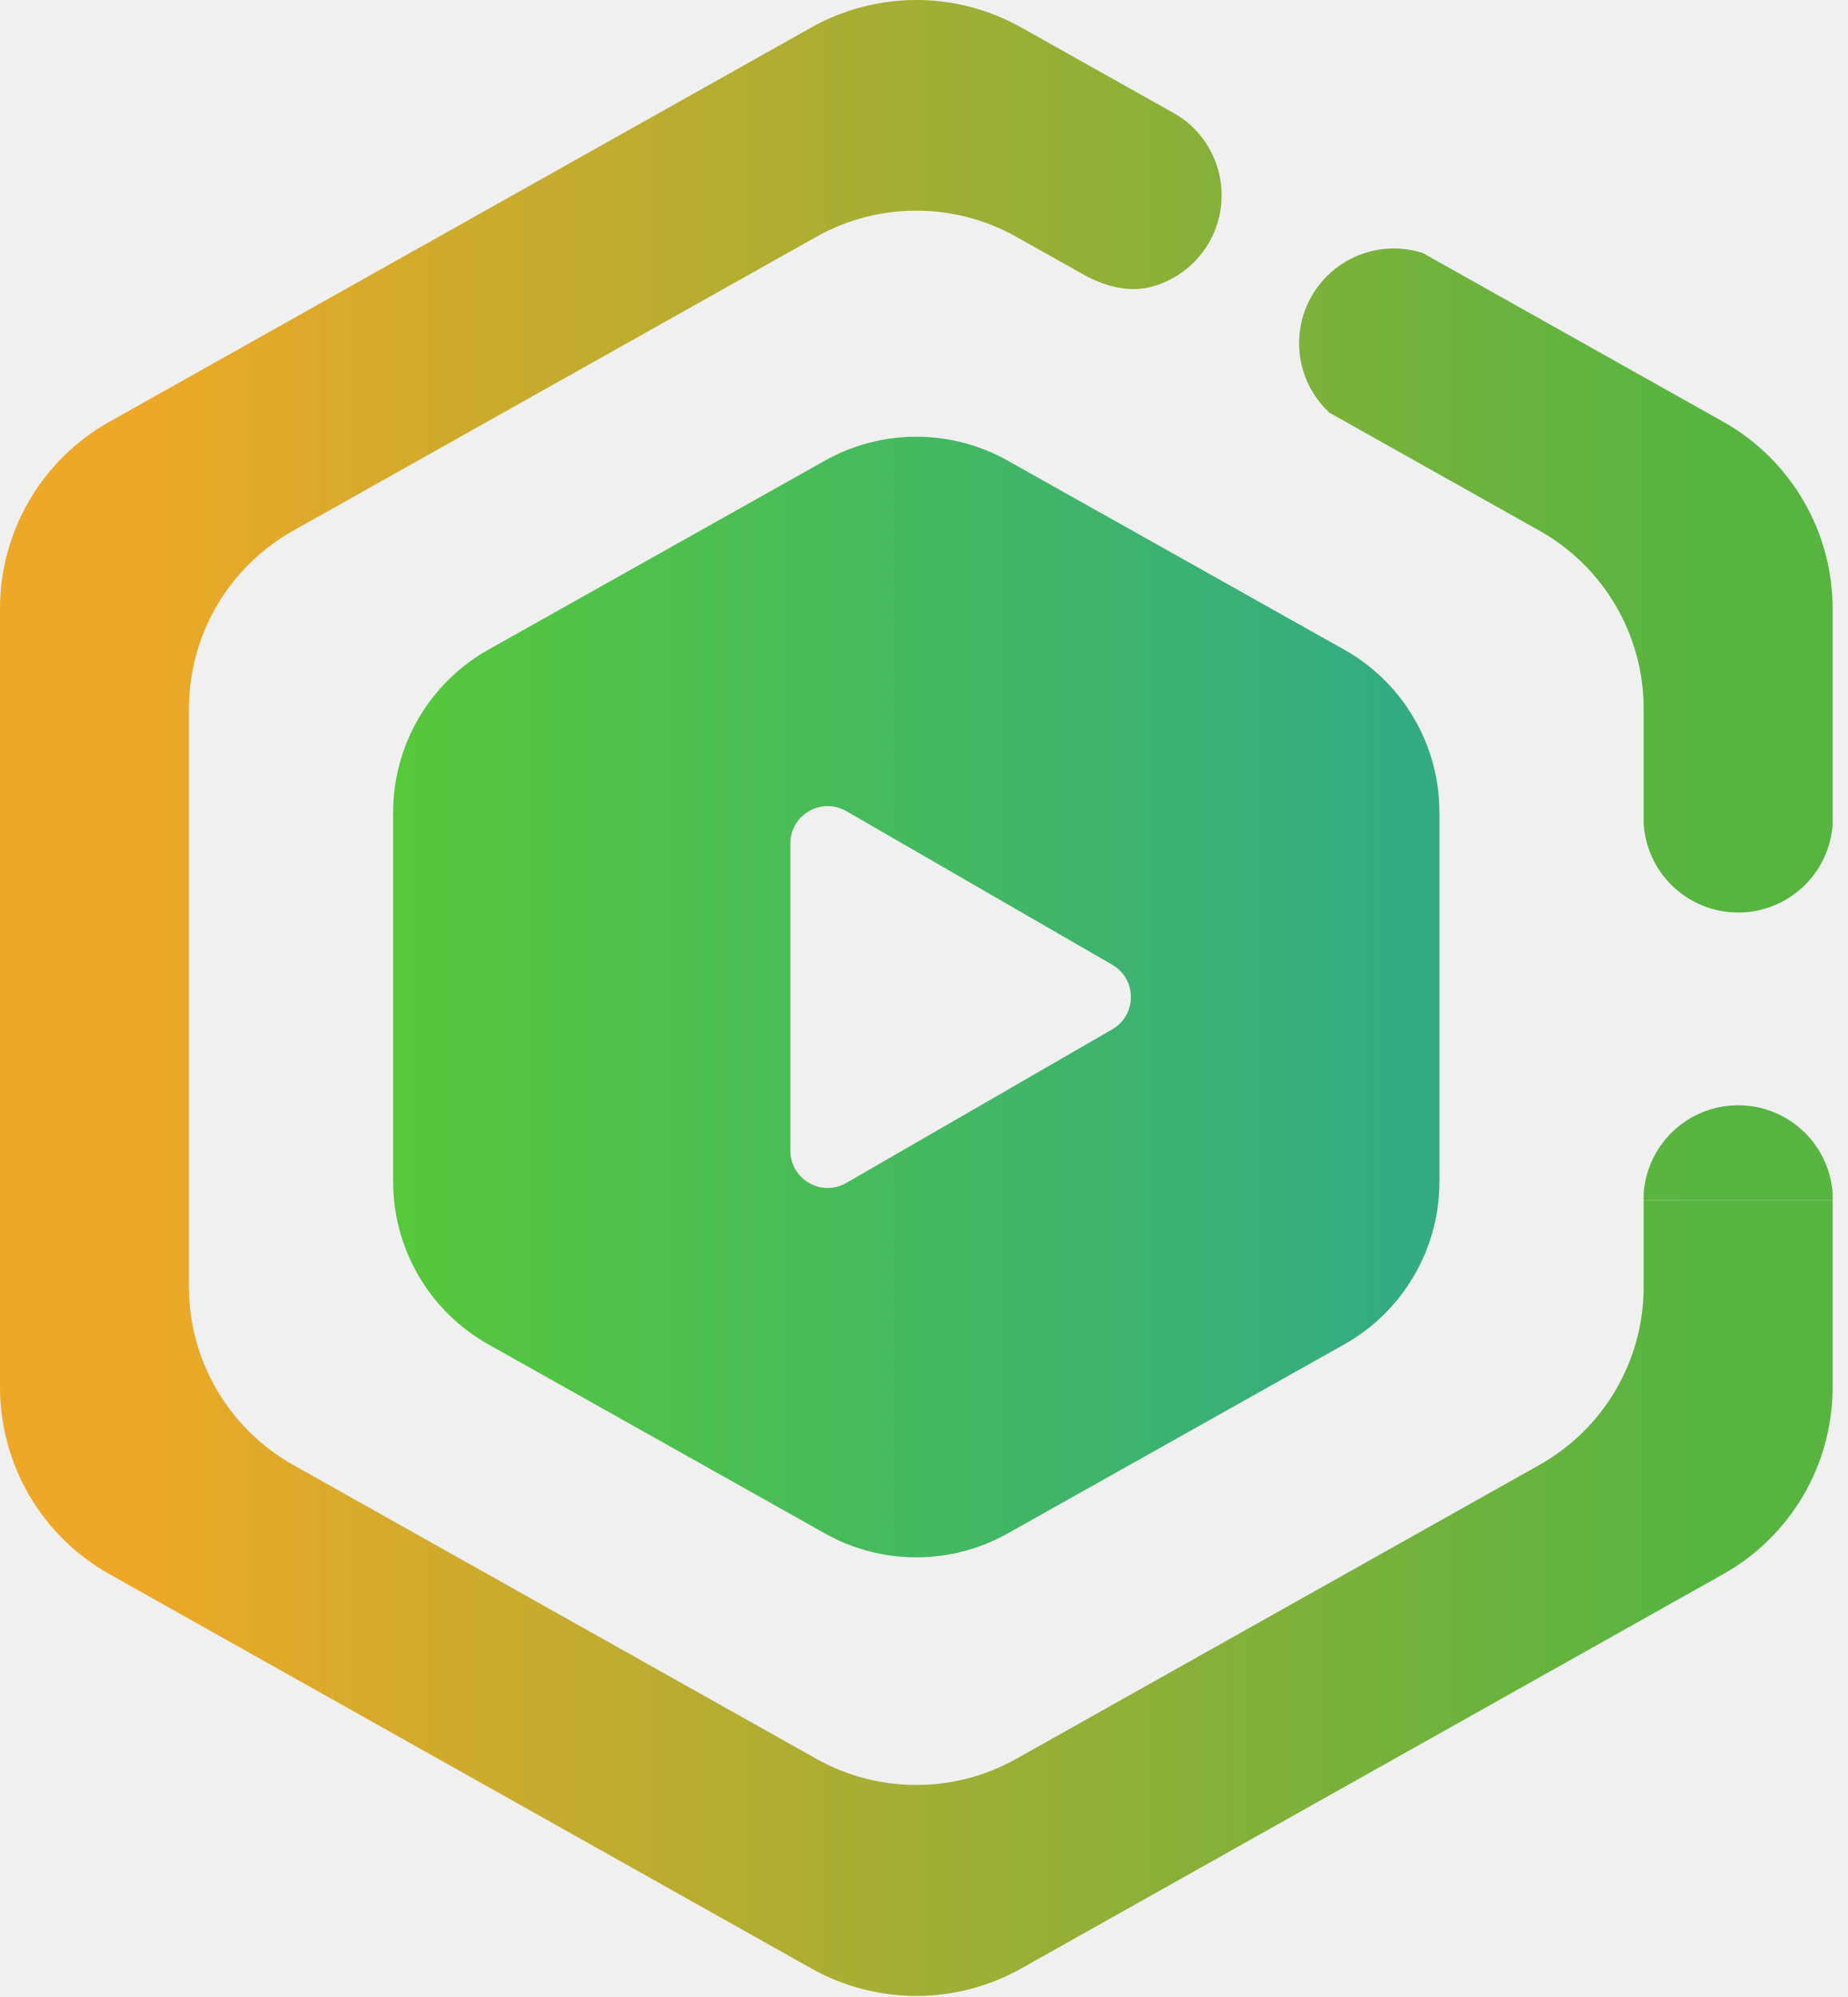
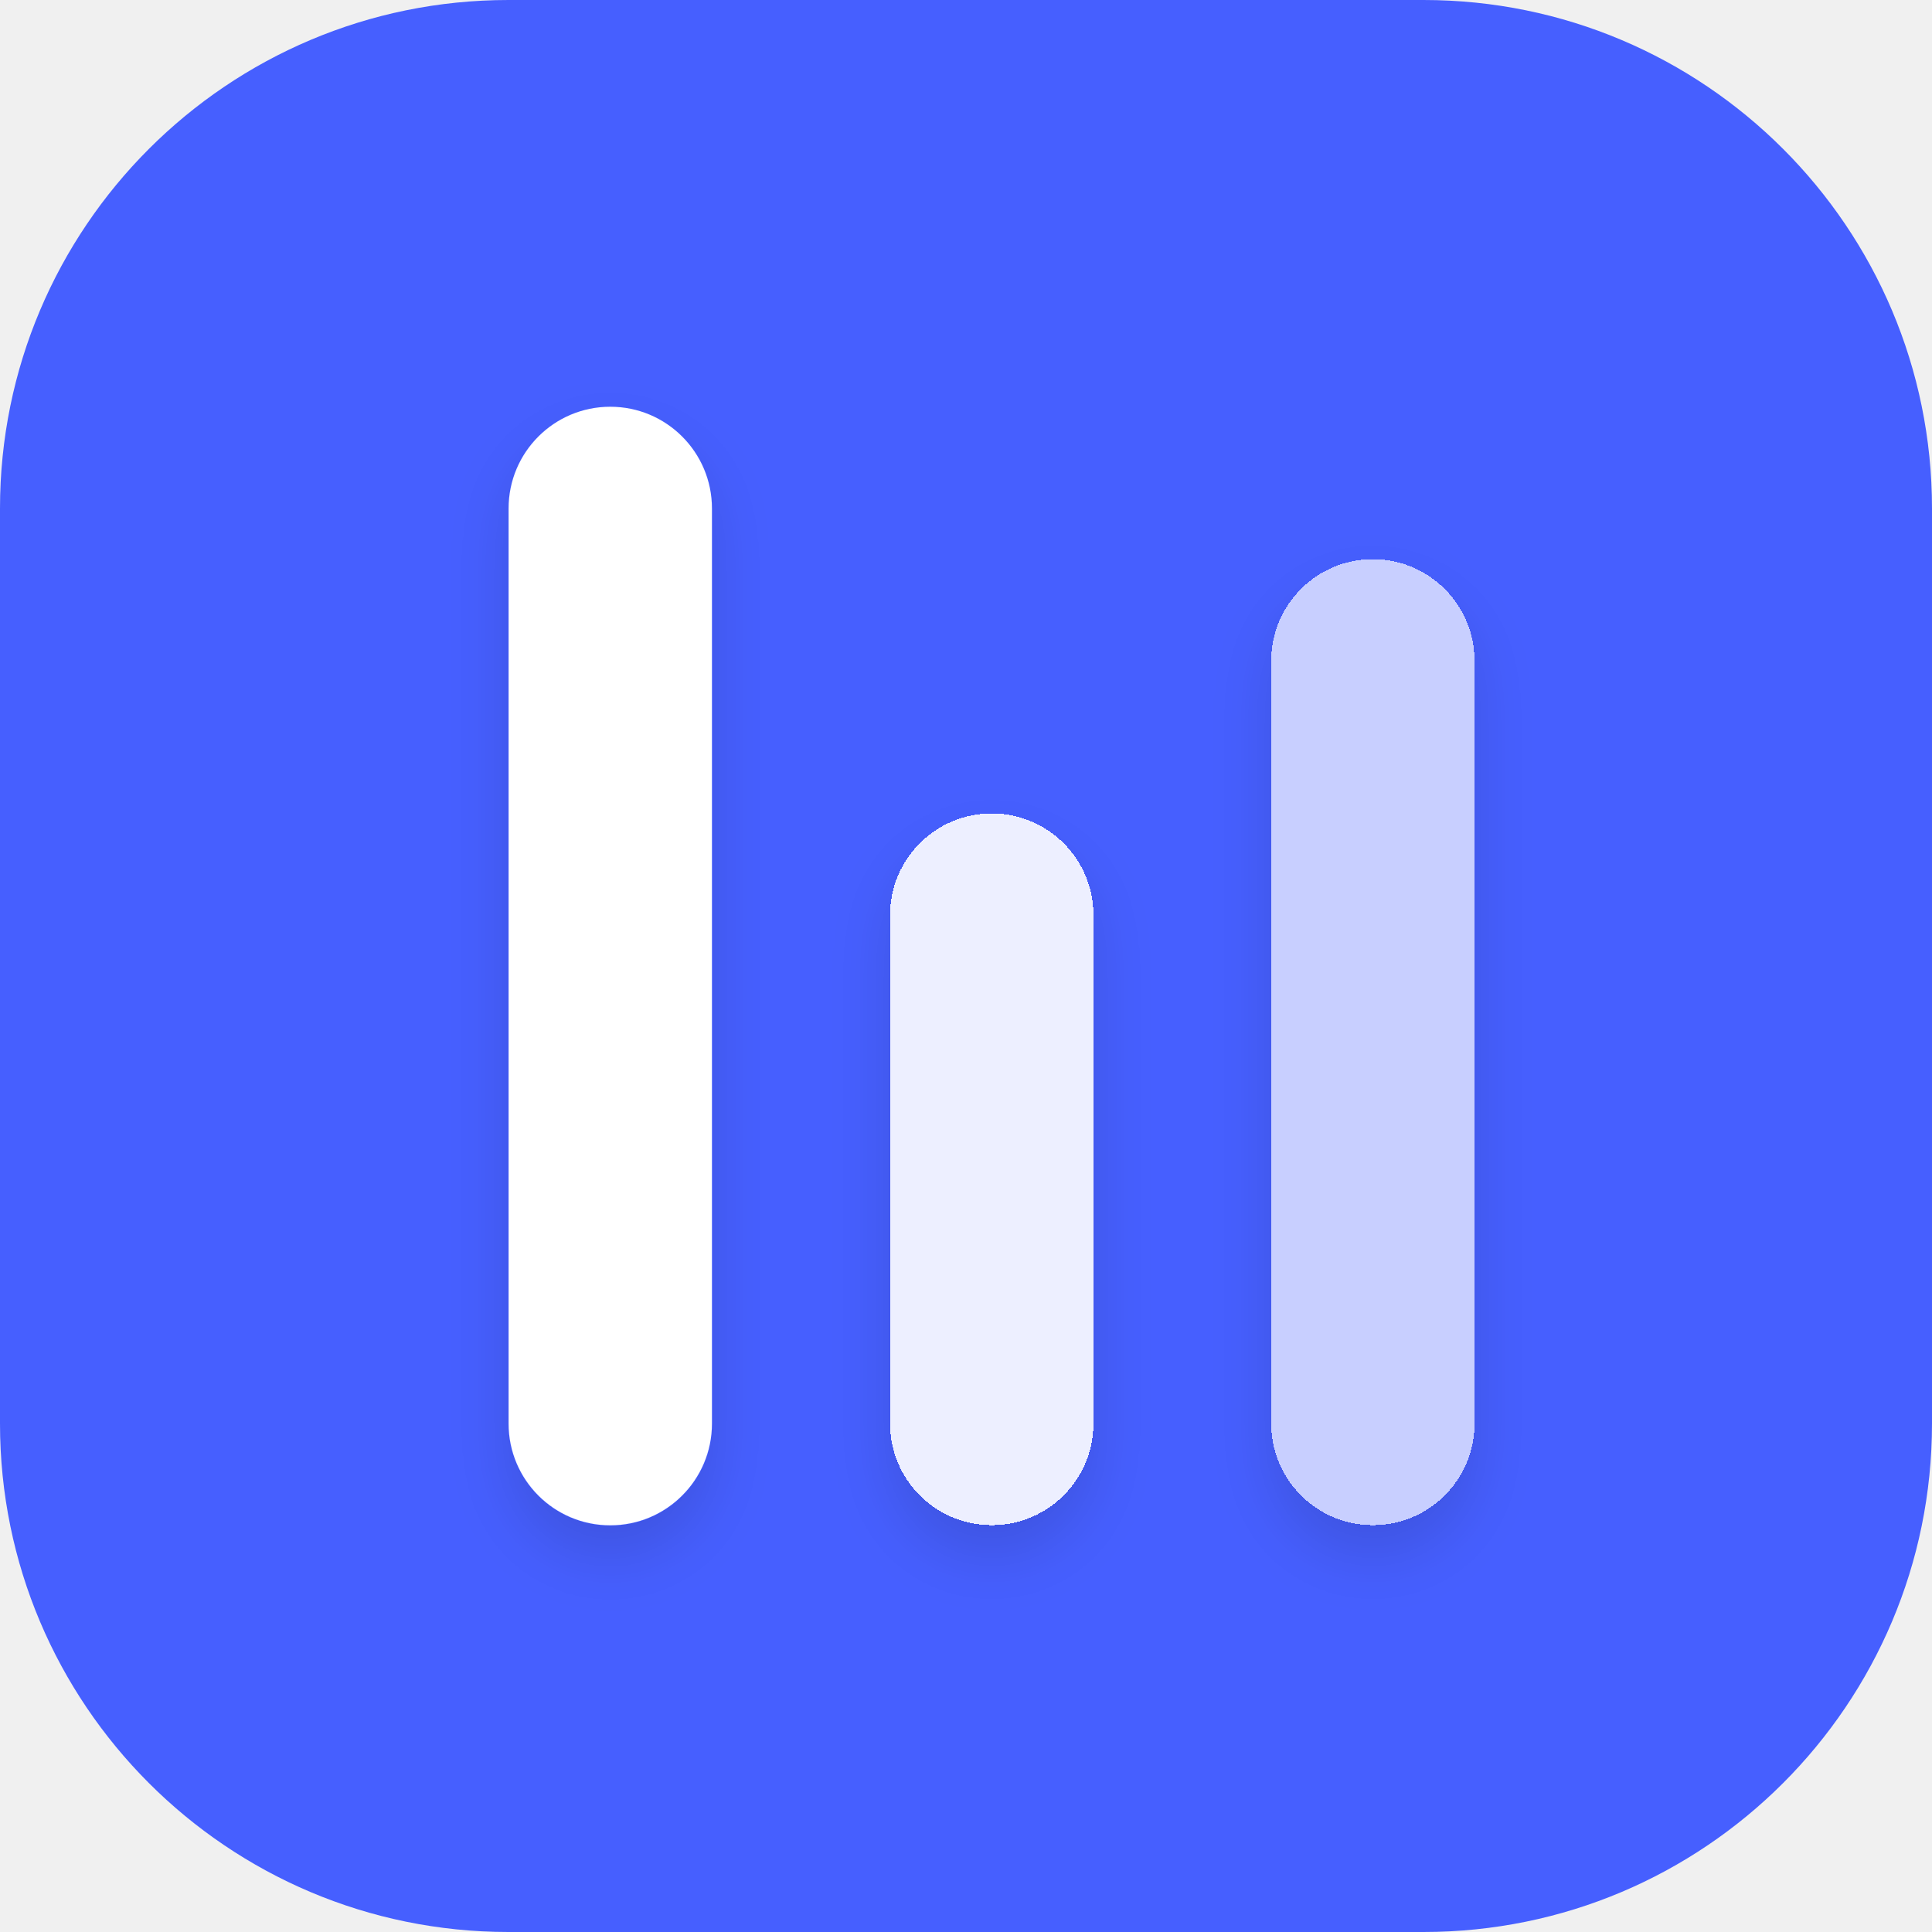
- <svg xmlns="http://www.w3.org/2000/svg" width="99" height="107" viewBox="0 0 99 107" fill="none">
-   <path d="M44.211 24.68C47.252 22.972 50.963 22.972 54.004 24.68L72.042 34.81C75.194 36.58 77.144 39.913 77.144 43.529V63.315C77.144 66.93 75.194 70.263 72.042 72.033L54.004 82.163C50.963 83.871 47.252 83.871 44.211 82.163L26.173 72.033C23.021 70.263 21.07 66.93 21.07 63.315V43.529C21.07 39.914 23.021 36.58 26.173 34.81L44.211 24.68ZM45.357 43.462C44.024 42.692 42.357 43.655 42.357 45.195V61.649C42.357 63.188 44.024 64.151 45.357 63.381L59.607 55.154C60.941 54.384 60.941 52.459 59.607 51.69L45.357 43.462Z" fill="url(#paint0_linear_3430_32780)" />
-   <path d="M43.483 1.471C46.976 -0.49 51.239 -0.49 54.731 1.471L62.81 6.007L58.07 14.712L54.463 12.687C51.137 10.819 47.078 10.819 43.752 12.687L15.708 28.437C12.261 30.373 10.127 34.019 10.127 37.972V68.953C10.127 72.907 12.261 76.552 15.708 78.489L43.752 94.239C47.078 96.106 51.137 96.106 54.463 94.239L82.507 78.489C85.954 76.552 88.088 72.907 88.088 68.953V64.305H98.215V74.328C98.215 78.48 95.974 82.308 92.355 84.341L54.731 105.471C51.239 107.432 46.976 107.432 43.483 105.471L5.86 84.341C2.241 82.308 0 78.48 0 74.328V32.614C0 28.462 2.241 24.633 5.86 22.6L43.483 1.471ZM93.154 59.22C94.501 59.22 95.793 59.755 96.745 60.707C97.6 61.562 98.118 62.691 98.215 63.888V64.298H88.088V63.967C88.168 62.741 88.69 61.581 89.564 60.707C90.516 59.755 91.808 59.22 93.154 59.22ZM73.264 13.52C74.247 13.23 75.288 13.247 76.251 13.556L92.355 22.6C95.974 24.633 98.215 28.462 98.215 32.614V44.216C98.12 45.416 97.602 46.549 96.745 47.407C95.793 48.359 94.501 48.894 93.154 48.894C91.808 48.894 90.516 48.359 89.564 47.407C88.687 46.53 88.166 45.366 88.088 44.137V37.972C88.088 34.019 85.954 30.373 82.507 28.437L71.245 22.112C70.582 21.496 70.089 20.71 69.829 19.827C69.448 18.536 69.596 17.145 70.24 15.962C70.884 14.78 71.972 13.901 73.264 13.52ZM63.113 6.178C64.146 6.835 64.915 7.847 65.263 9.028C65.643 10.319 65.496 11.709 64.853 12.892C64.209 14.075 63.121 14.953 61.829 15.334C60.551 15.711 59.281 15.365 58.108 14.734L58.07 14.712L62.81 6.007L63.113 6.178Z" fill="url(#paint1_linear_3430_32780)" />
+ <svg xmlns="http://www.w3.org/2000/svg" width="32" height="32" viewBox="0 0 32 32" fill="none">
+   <path d="M0 8.421C0 3.77 3.77 0 8.421 0H23.579C28.23 0 32 3.77 32 8.421V23.579C32 28.23 28.23 32 23.579 32H8.421C3.77 32 0 28.23 0 23.579V8.421Z" fill="#465FFF" />
+   <g filter="url(#filter0_d_1884_16361)">
+     <path d="M8.424 8.422C8.424 7.491 9.178 6.737 10.108 6.737C11.038 6.737 11.792 7.491 11.792 8.422V23.579C11.792 24.51 11.038 25.264 10.108 25.264C9.178 25.264 8.424 24.51 8.424 23.579V8.422Z" fill="white" />
+   </g>
+   <g filter="url(#filter1_d_1884_16361)">
+     <path d="M14.742 15.157C14.742 14.227 15.496 13.473 16.426 13.473C17.357 13.473 18.111 14.227 18.111 15.157V23.578C18.111 24.508 17.357 25.262 16.426 25.262C15.496 25.262 14.742 24.508 14.742 23.578V15.157Z" fill="white" fill-opacity="0.9" shape-rendering="crispEdges" />
+   </g>
+   <g filter="url(#filter2_d_1884_16361)">
+     <path d="M21.055 10.946C21.055 10.016 21.809 9.262 22.739 9.262C23.669 9.262 24.423 10.016 24.423 10.946V23.578C24.423 24.508 23.669 25.262 22.739 25.262C21.809 25.262 21.055 24.508 21.055 23.578V10.946Z" fill="white" fill-opacity="0.7" shape-rendering="crispEdges" />
+   </g>
  <defs>
-     <linearGradient id="paint0_linear_3430_32780" x1="21.482" y1="52.139" x2="76.232" y2="52.139" gradientUnits="userSpaceOnUse">
-       <stop stop-color="#57C73B" />
-       <stop offset="1" stop-color="#33AB84" />
-     </linearGradient>
-     <linearGradient id="paint1_linear_3430_32780" x1="7.027" y1="51.49" x2="90.426" y2="51.49" gradientUnits="userSpaceOnUse">
-       <stop stop-color="#EEA827" />
-       <stop offset="1" stop-color="#58B441" />
-     </linearGradient>
+     <filter id="filter0_d_1884_16361" x="7.424" y="6.237" width="5.368" height="20.526" filterUnits="userSpaceOnUse" color-interpolation-filters="sRGB">
+       <feFlood flood-opacity="0" result="BackgroundImageFix" />
+       <feColorMatrix in="SourceAlpha" type="matrix" values="0 0 0 0 0 0 0 0 0 0 0 0 0 0 0 0 0 0 127 0" result="hardAlpha" />
+       <feOffset dy="0.5" />
+       <feGaussianBlur stdDeviation="0.5" />
+       <feComposite in2="hardAlpha" operator="out" />
+       <feColorMatrix type="matrix" values="0 0 0 0 0 0 0 0 0 0 0 0 0 0 0 0 0 0 0.12 0" />
+       <feBlend mode="normal" in2="BackgroundImageFix" result="effect1_dropShadow_1884_16361" />
+       <feBlend mode="normal" in="SourceGraphic" in2="effect1_dropShadow_1884_16361" result="shape" />
+     </filter>
+     <filter id="filter1_d_1884_16361" x="13.742" y="12.973" width="5.368" height="13.789" filterUnits="userSpaceOnUse" color-interpolation-filters="sRGB">
+       <feFlood flood-opacity="0" result="BackgroundImageFix" />
+       <feColorMatrix in="SourceAlpha" type="matrix" values="0 0 0 0 0 0 0 0 0 0 0 0 0 0 0 0 0 0 127 0" result="hardAlpha" />
+       <feOffset dy="0.5" />
+       <feGaussianBlur stdDeviation="0.5" />
+       <feComposite in2="hardAlpha" operator="out" />
+       <feColorMatrix type="matrix" values="0 0 0 0 0 0 0 0 0 0 0 0 0 0 0 0 0 0 0.12 0" />
+       <feBlend mode="normal" in2="BackgroundImageFix" result="effect1_dropShadow_1884_16361" />
+       <feBlend mode="normal" in="SourceGraphic" in2="effect1_dropShadow_1884_16361" result="shape" />
+     </filter>
+     <filter id="filter2_d_1884_16361" x="20.055" y="8.762" width="5.368" height="18" filterUnits="userSpaceOnUse" color-interpolation-filters="sRGB">
+       <feFlood flood-opacity="0" result="BackgroundImageFix" />
+       <feColorMatrix in="SourceAlpha" type="matrix" values="0 0 0 0 0 0 0 0 0 0 0 0 0 0 0 0 0 0 127 0" result="hardAlpha" />
+       <feOffset dy="0.5" />
+       <feGaussianBlur stdDeviation="0.5" />
+       <feComposite in2="hardAlpha" operator="out" />
+       <feColorMatrix type="matrix" values="0 0 0 0 0 0 0 0 0 0 0 0 0 0 0 0 0 0 0.12 0" />
+       <feBlend mode="normal" in2="BackgroundImageFix" result="effect1_dropShadow_1884_16361" />
+       <feBlend mode="normal" in="SourceGraphic" in2="effect1_dropShadow_1884_16361" result="shape" />
+     </filter>
  </defs>
</svg>
